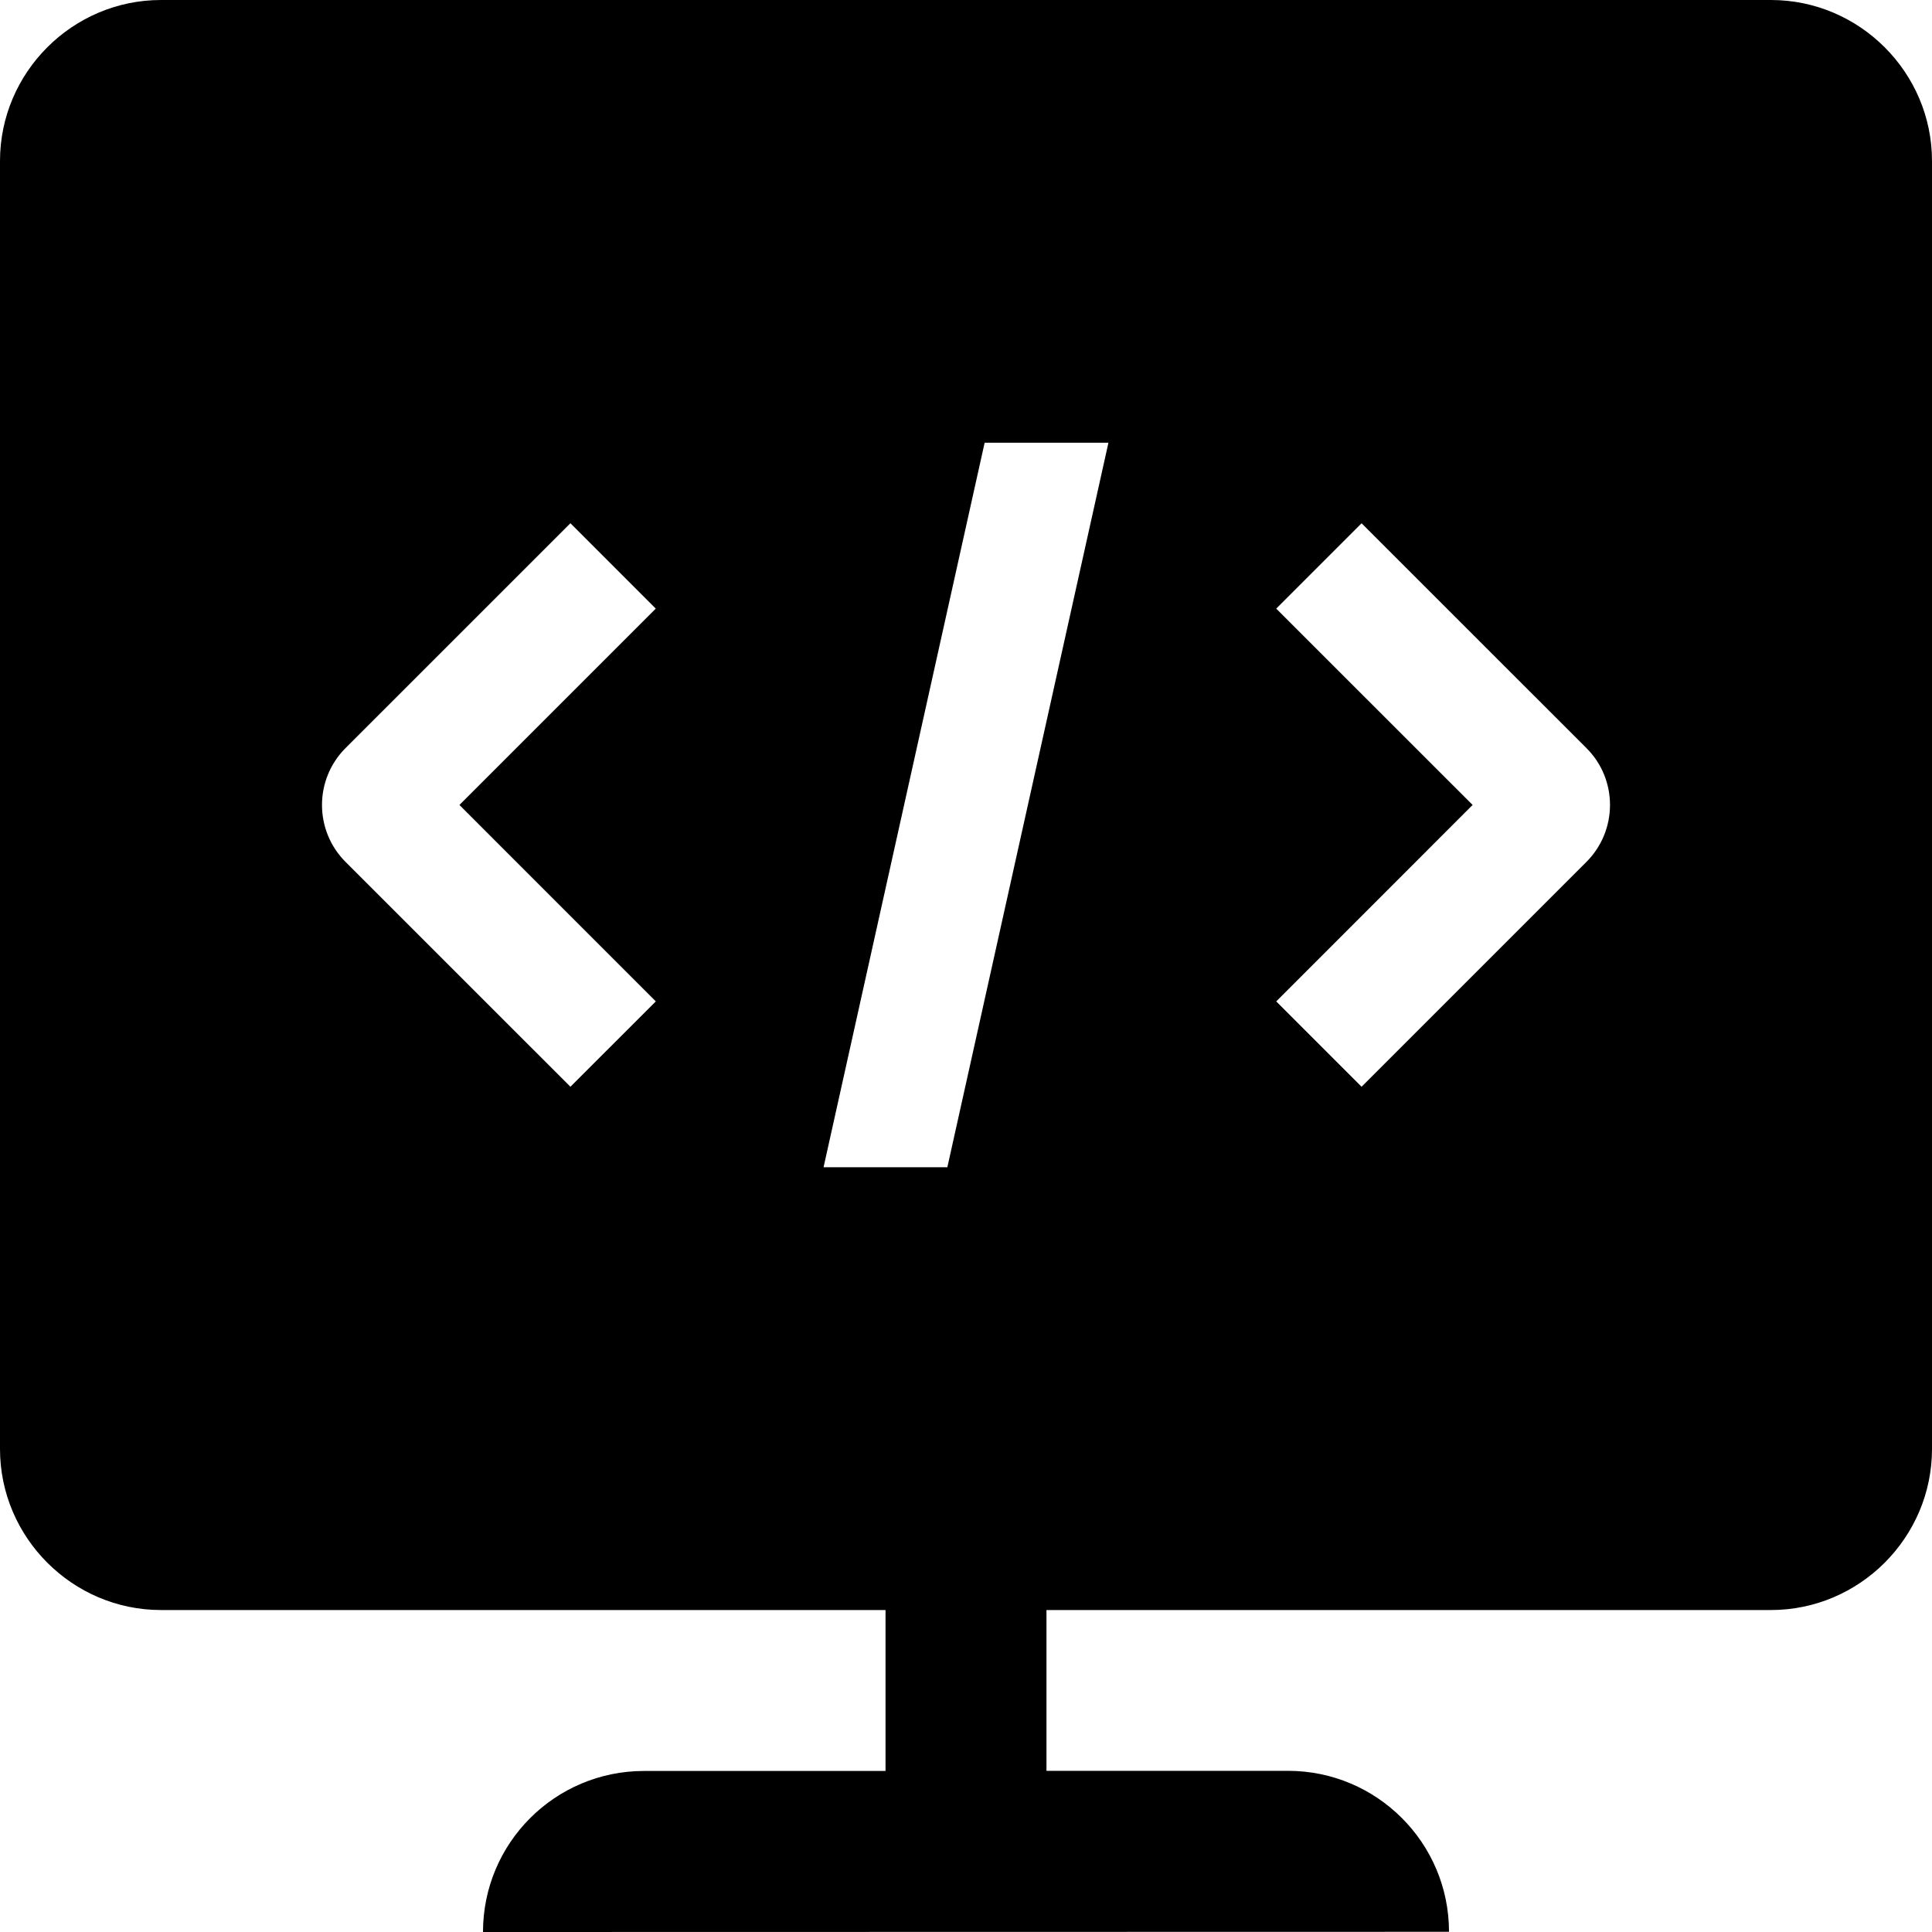
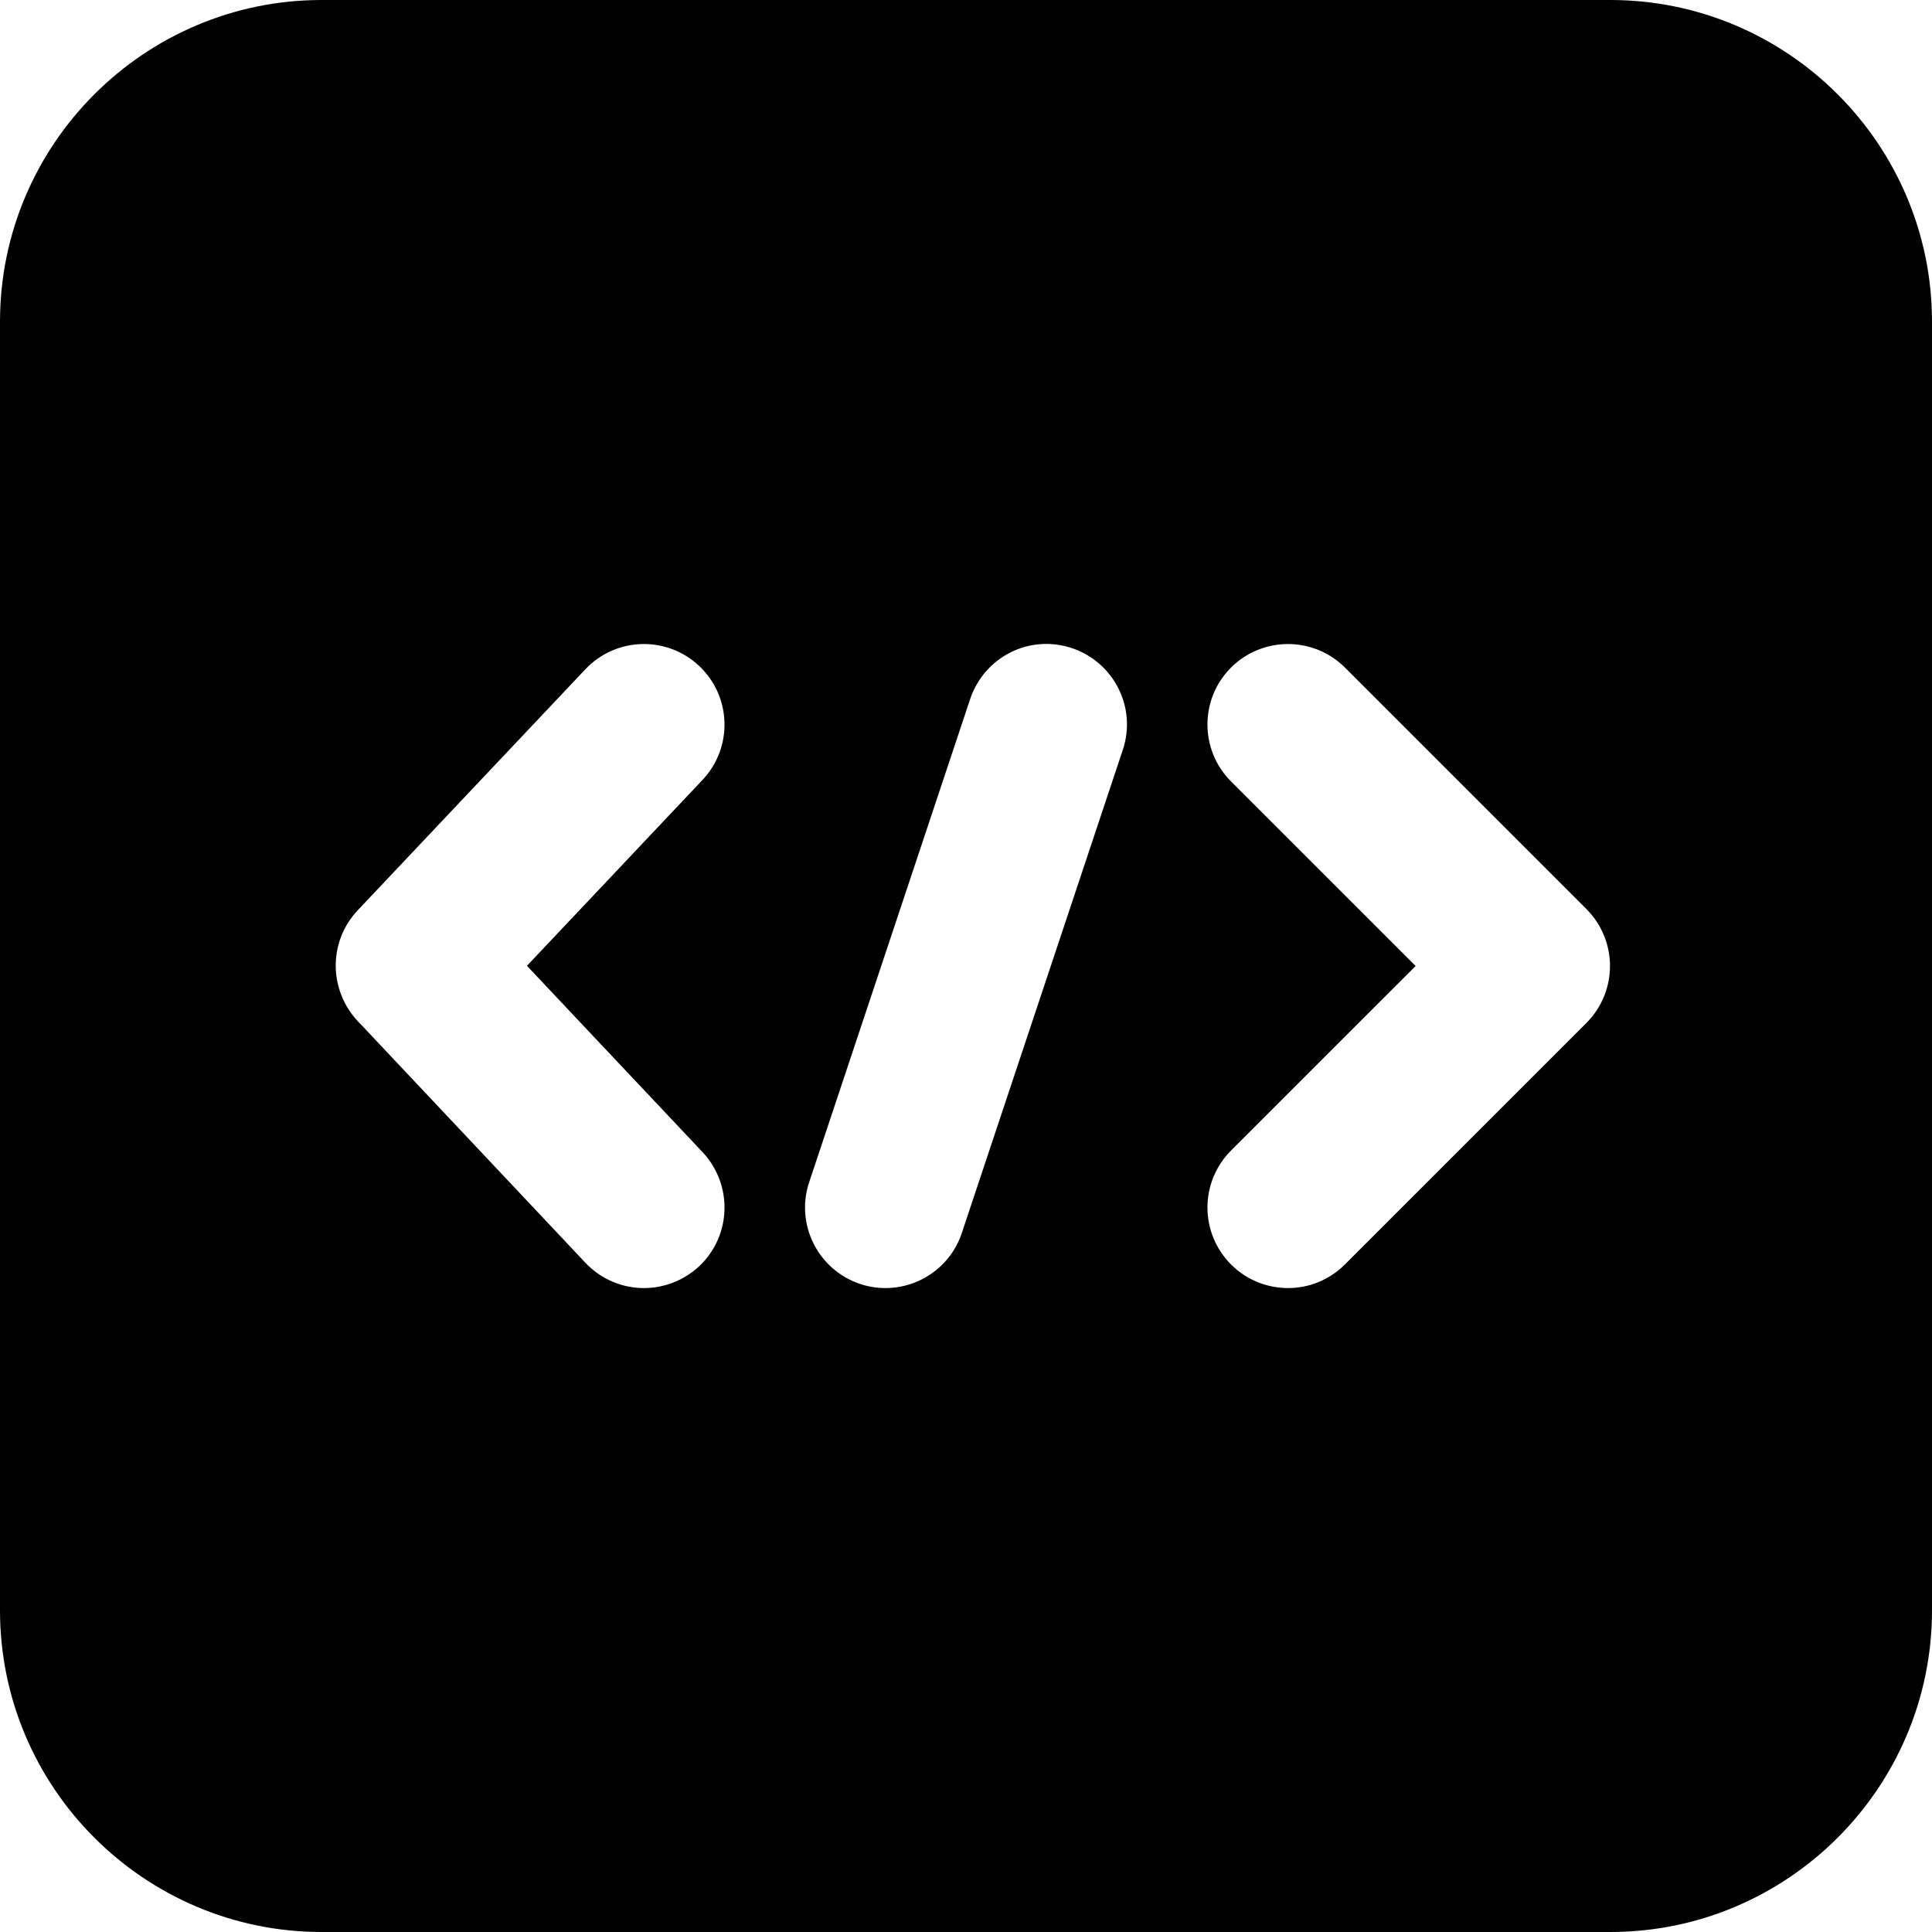
- <svg xmlns="http://www.w3.org/2000/svg" width="40" height="40" viewBox="0 0 40 40" fill="none">
-   <path d="M36.666 0H3.333C1.5 0 0 1.5 0 3.333V30C0 31.832 1.5 33.334 3.333 33.334H18.334V36.666H13.334C11.492 36.666 10 38.157 10 40L30 39.996C30 38.157 28.508 36.663 26.666 36.663H21.666V33.334H36.666C38.499 33.334 40 31.832 40 30V3.333C40 1.5 38.499 0 36.666 0ZM13.578 20.733L11.81 22.5L7.154 17.845C6.504 17.194 6.504 16.139 7.154 15.488L11.81 10.833L13.577 12.601L9.512 16.666L13.578 20.733ZM19.614 24.166H17.051L20.386 9.166H22.949L19.614 24.166ZM32.845 17.845L28.19 22.5L26.423 20.733L30.489 16.666L26.423 12.601L28.19 10.834L32.846 15.489C33.496 16.136 33.496 17.194 32.845 17.845Z" fill="black" />
+ <svg xmlns="http://www.w3.org/2000/svg" width="40px" height="40px" viewBox="0 0 40 40" version="1.1">
+   <g id="surface1">
+     <path style=" stroke:none;fill-rule:nonzero;fill:rgb(0%,0%,0%);fill-opacity:1;" d="M 33.34 0 L 6.66 0 C 2.988 0 0 2.988 0 6.66 L 0 33.34 C 0 37.012 2.988 40 6.66 40 L 33.34 40 C 37.012 40 40 37.012 40 33.34 L 40 6.66 C 40 2.988 37.012 0 33.34 0 Z M 14.547 23.855 C 15.176 24.527 15.148 25.582 14.477 26.215 C 14.152 26.516 13.742 26.668 13.332 26.668 C 12.891 26.668 12.449 26.492 12.121 26.145 L 7.477 21.215 C 7.316 21.059 7.184 20.875 7.09 20.66 C 6.824 20.047 6.945 19.34 7.398 18.855 L 12.121 13.855 C 12.754 13.188 13.805 13.156 14.477 13.789 C 15.148 14.422 15.176 15.477 14.547 16.145 L 10.91 19.996 Z M 23.246 15.527 L 19.914 25.527 C 19.68 26.227 19.031 26.668 18.332 26.668 C 18.16 26.668 17.98 26.641 17.805 26.582 C 16.934 26.289 16.461 25.344 16.754 24.473 L 20.086 14.473 C 20.379 13.602 21.312 13.125 22.191 13.418 C 23.066 13.711 23.539 14.652 23.246 15.527 Z M 32.844 21.18 L 27.844 26.18 C 27.52 26.504 27.094 26.668 26.668 26.668 C 26.238 26.668 25.812 26.504 25.488 26.18 C 24.836 25.527 24.836 24.473 25.488 23.82 L 29.309 20 L 25.488 16.18 C 24.836 15.527 24.836 14.473 25.488 13.82 C 26.141 13.172 27.195 13.172 27.844 13.82 L 32.844 18.82 C 33.496 19.473 33.496 20.527 32.844 21.18 Z M 32.844 21.18 " />
+   </g>
</svg>
